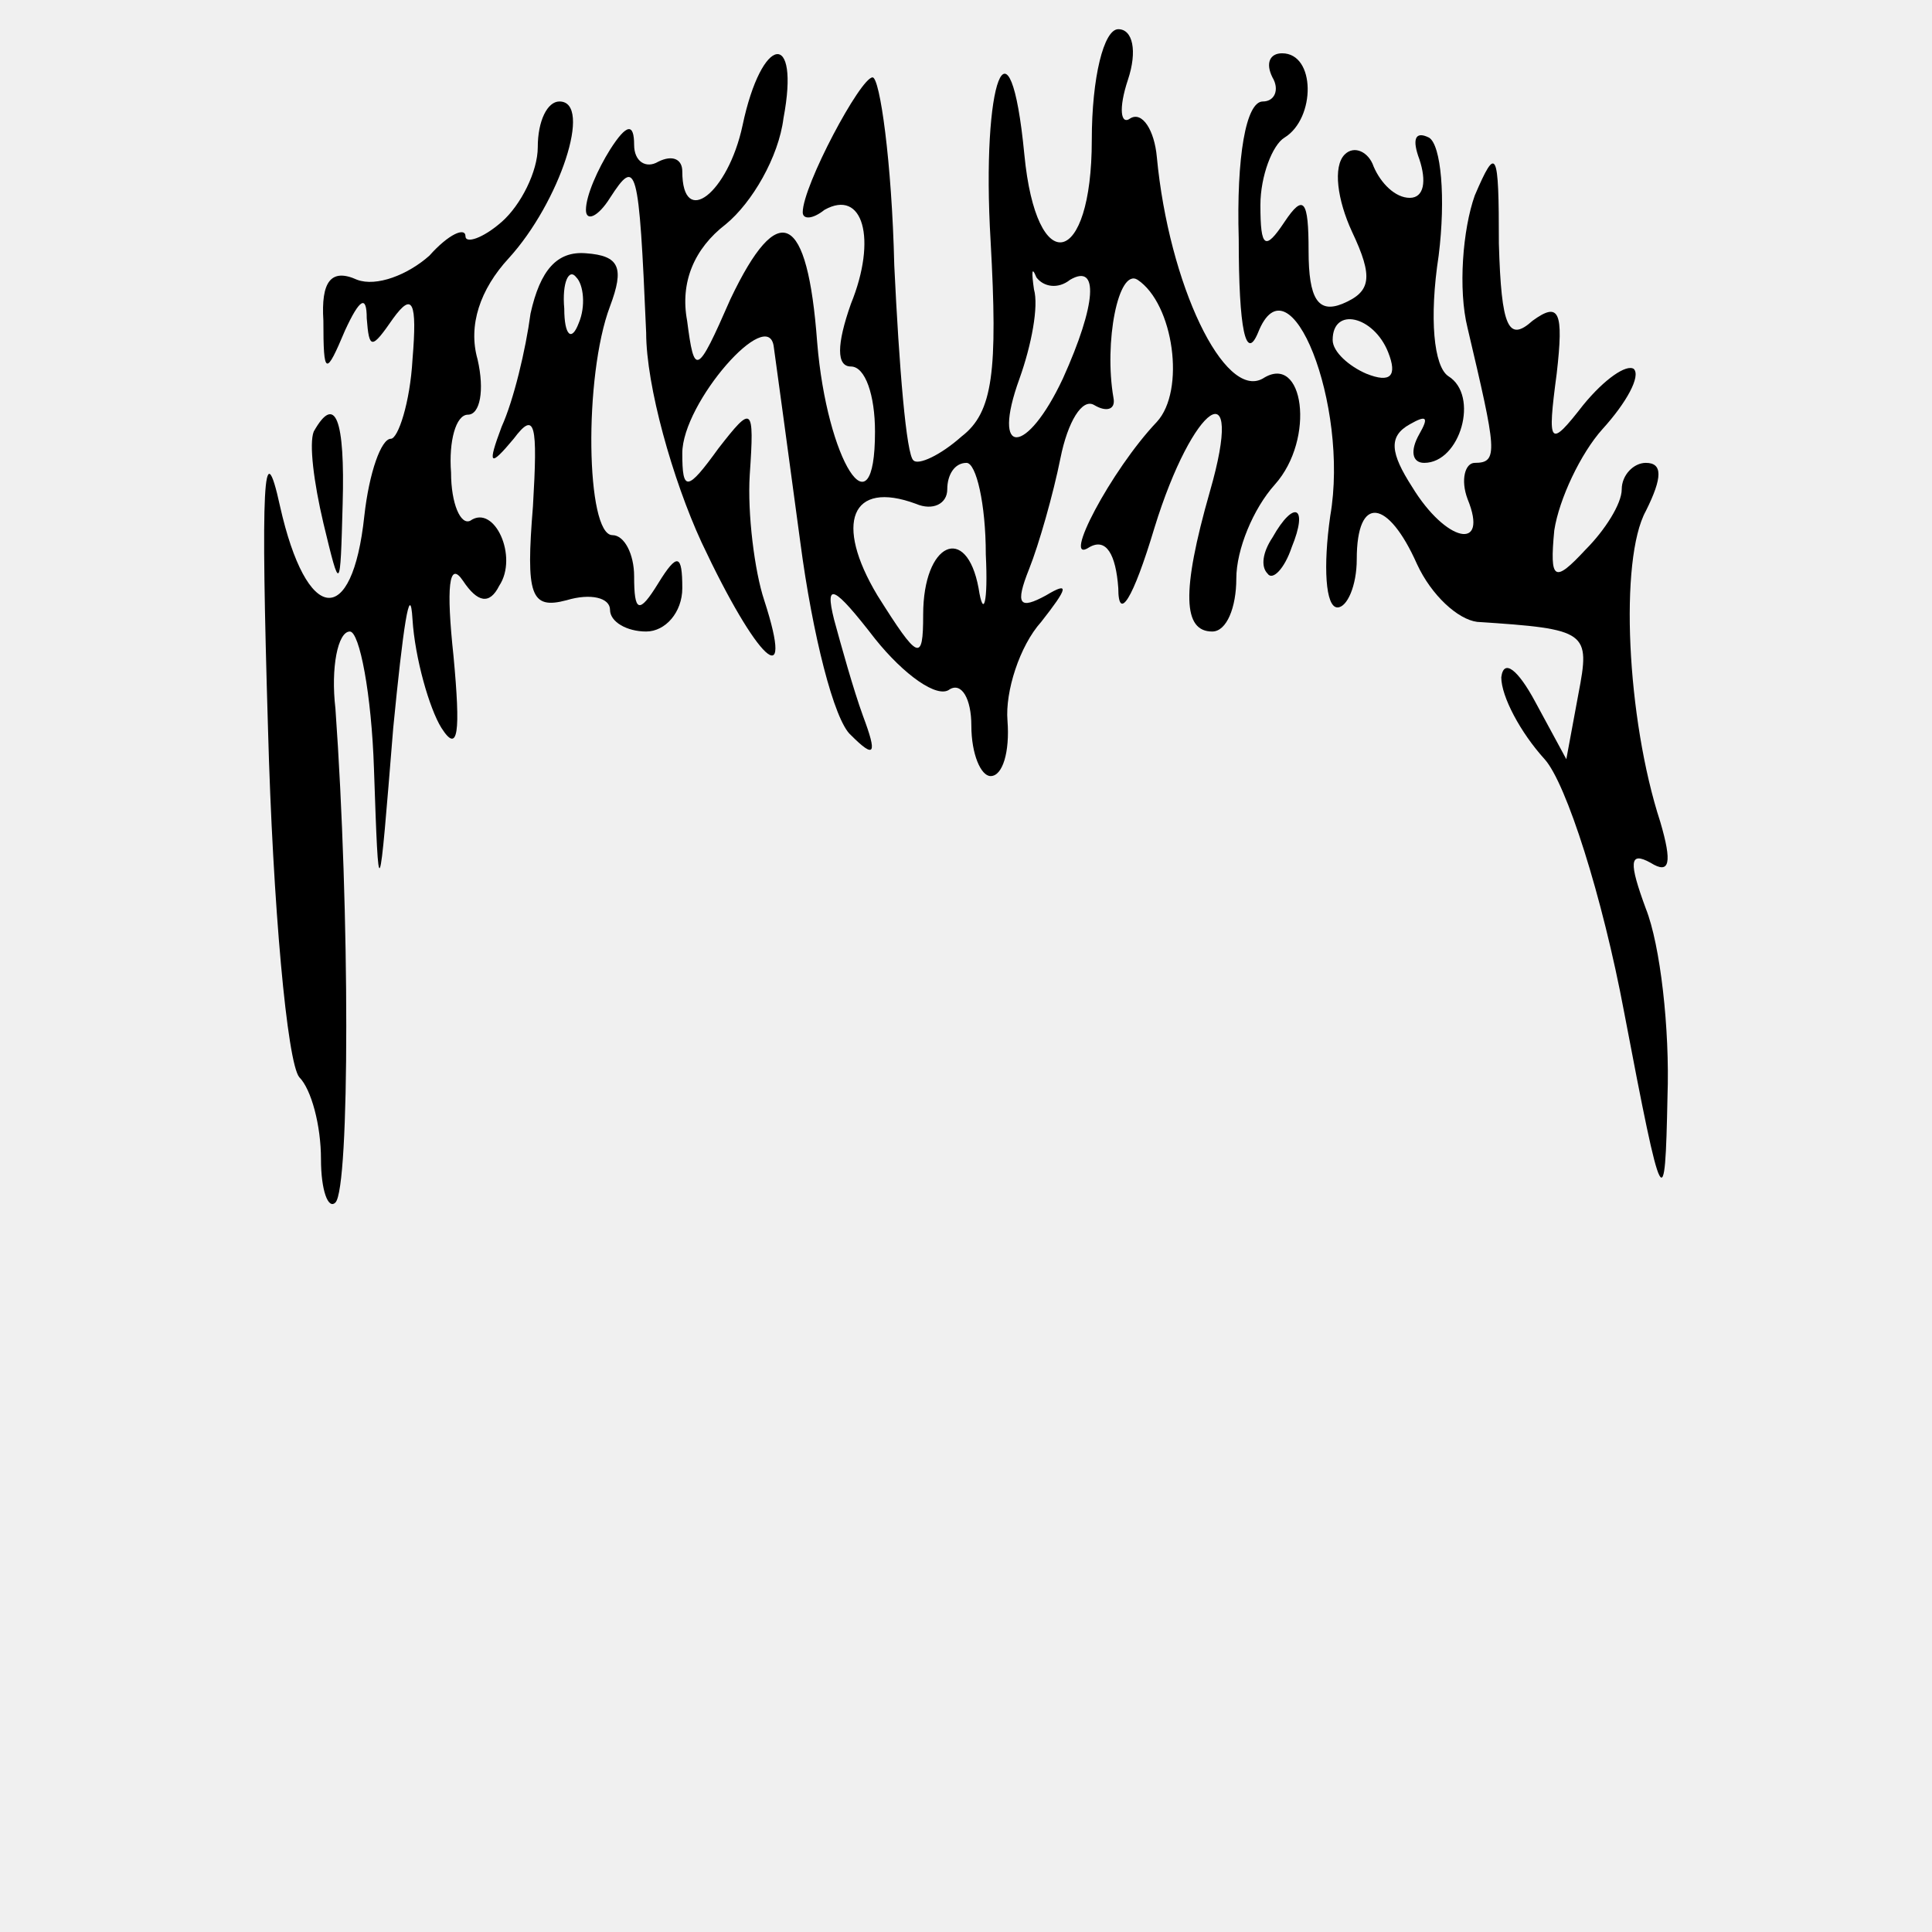
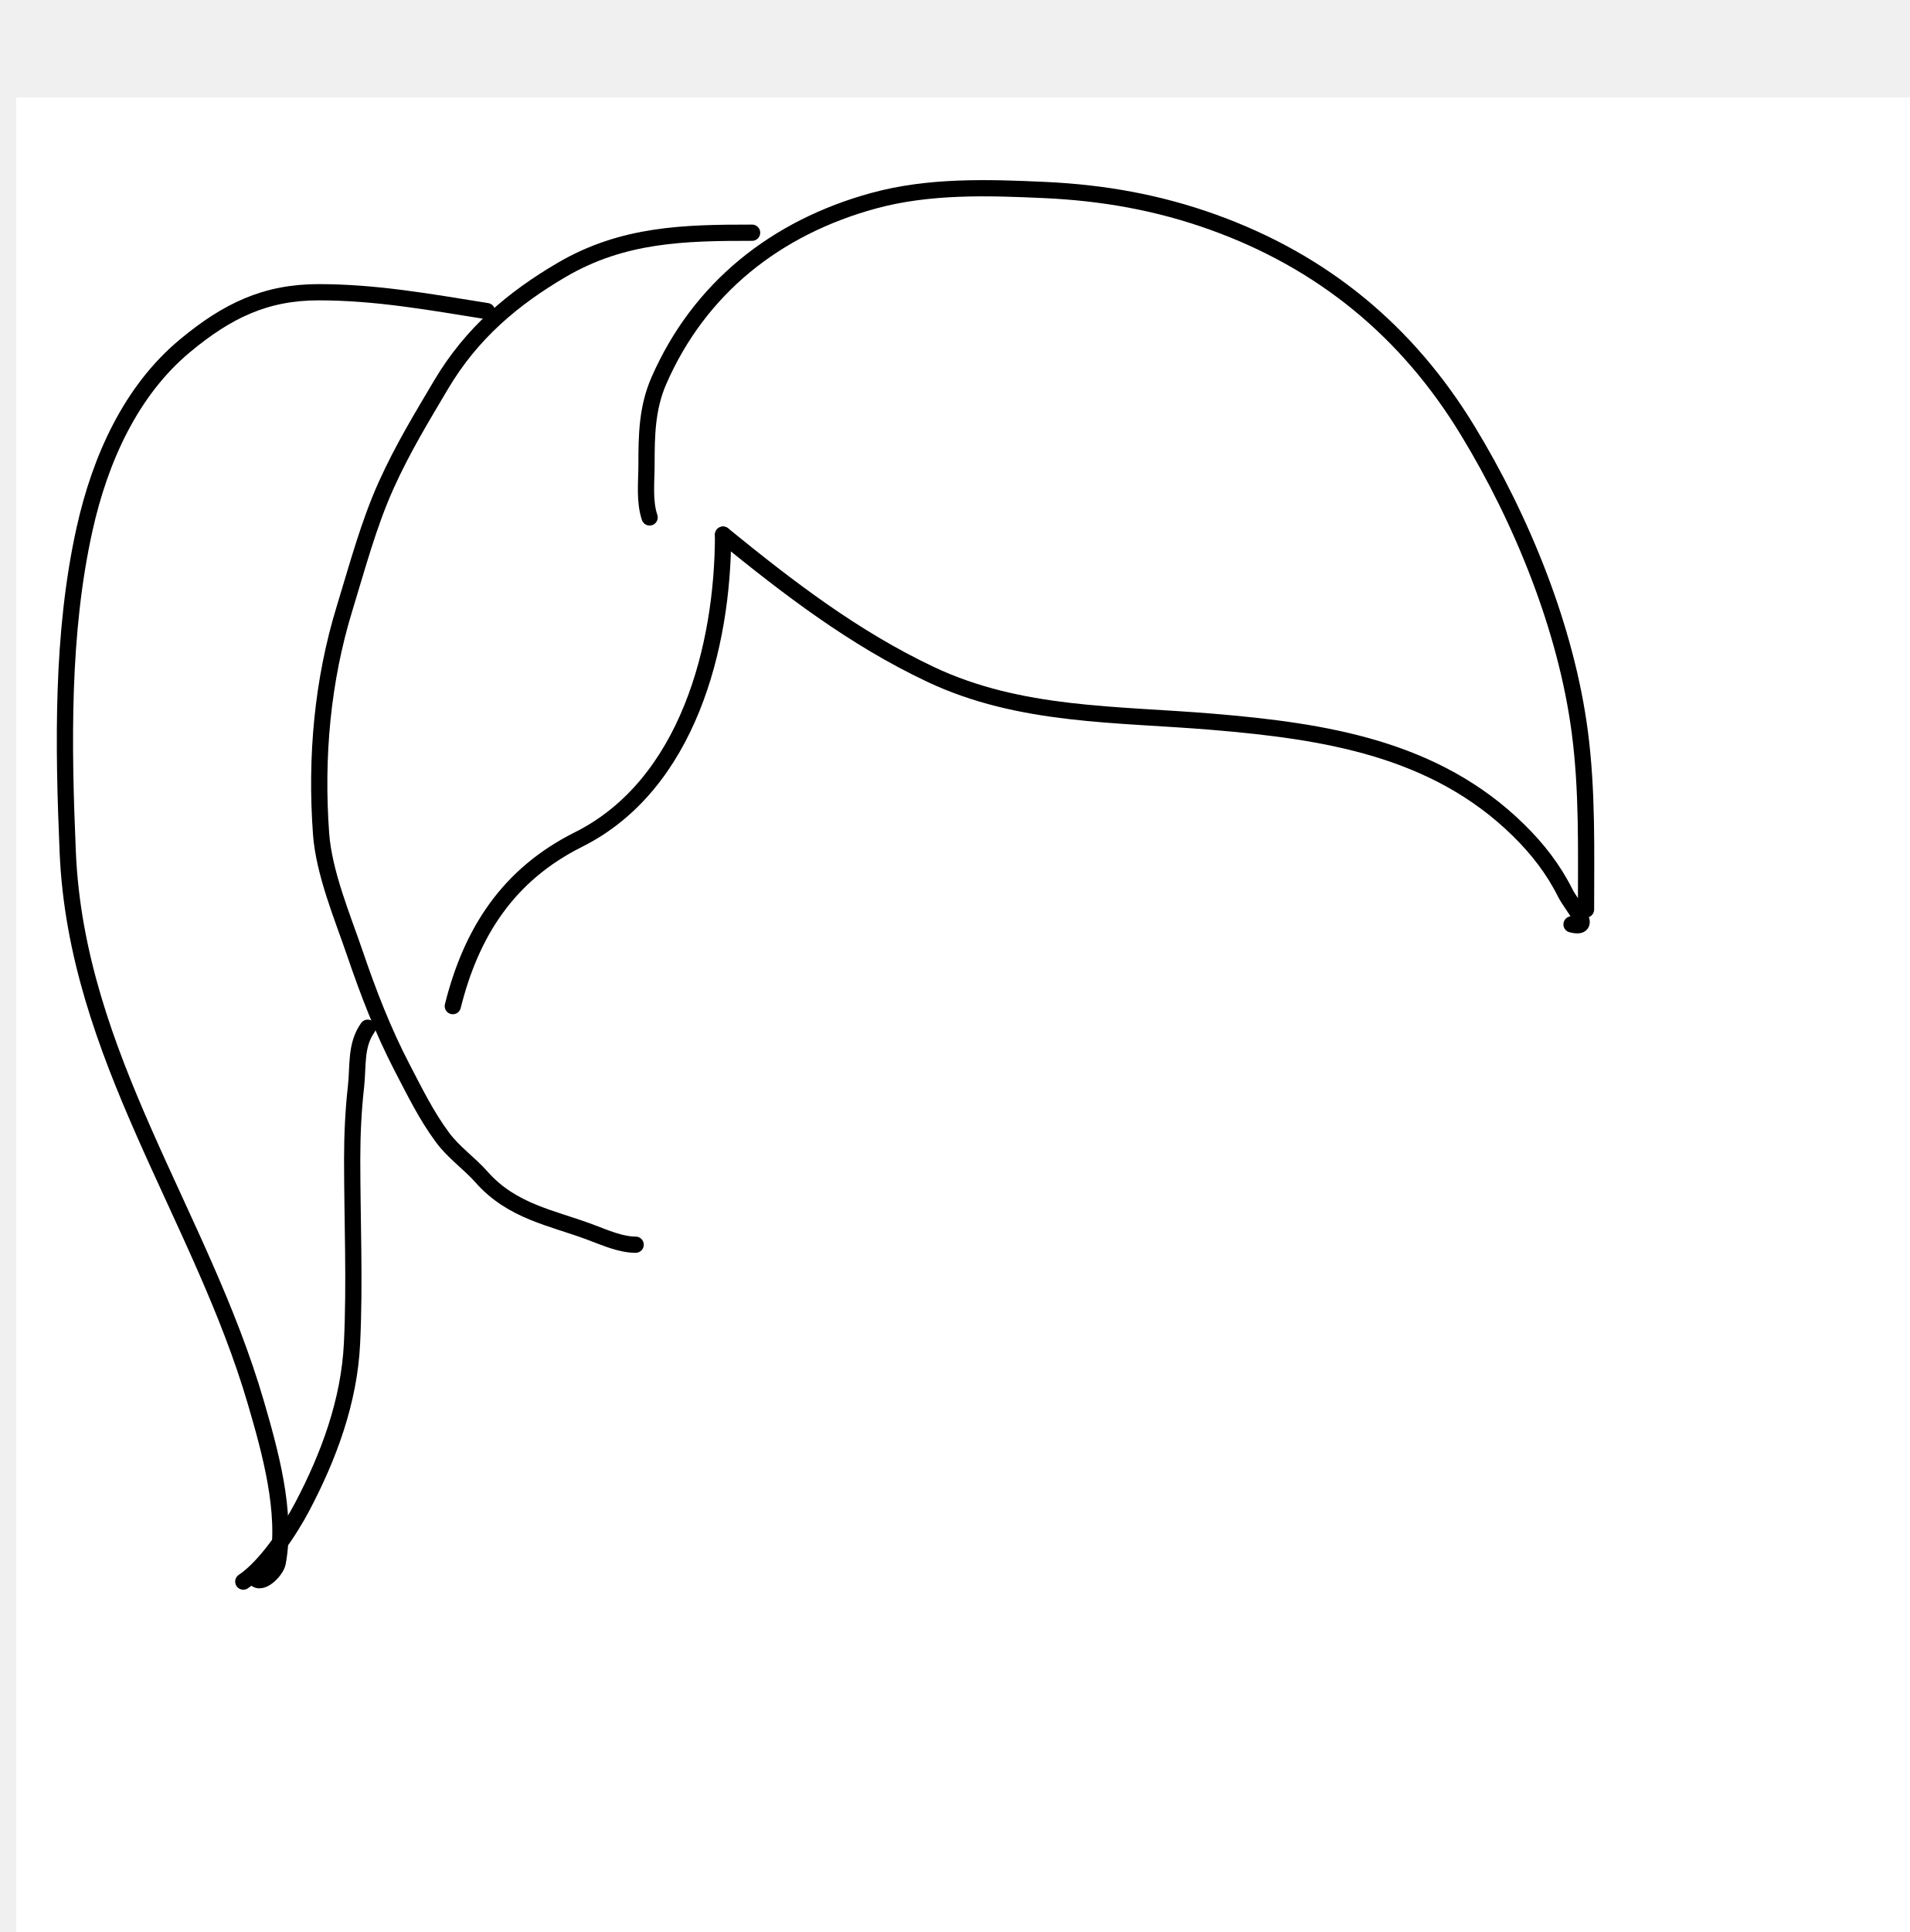
- <svg xmlns="http://www.w3.org/2000/svg" width="256" height="256" viewBox="0 0 256 256" fill="none">
-   <g id="hair">
-     <path id="Vector" d="M144.668 18.555C144.668 35.474 137.327 37.07 135.731 20.47C133.816 0.677 129.986 10.573 131.262 31.962C132.22 49.201 131.581 54.629 127.432 57.821C124.56 60.375 121.687 61.652 121.049 61.013C120.091 60.375 119.134 48.563 118.495 35.155C118.176 21.428 116.58 10.254 115.623 10.254C114.027 10.254 106.366 24.62 106.366 28.132C106.366 29.089 107.643 29.089 109.239 27.812C114.346 24.939 116.261 31.643 112.75 40.263C110.835 45.69 110.835 48.563 112.75 48.563C114.665 48.563 115.942 52.394 115.942 57.182C115.942 71.229 109.558 61.013 108.281 45.371C107.005 28.132 103.175 26.216 96.791 39.624C92.323 49.84 92.003 49.84 91.046 42.497C90.088 37.39 92.003 32.92 96.153 29.728C99.664 26.855 103.175 20.789 103.813 15.681C106.047 3.869 100.94 4.508 98.387 16.639C96.472 25.578 90.407 30.366 90.407 22.705C90.407 21.108 89.131 20.47 87.216 21.428C85.62 22.385 84.024 21.428 84.024 19.193C84.024 16.32 83.067 16.32 80.832 19.831C79.236 22.385 77.64 25.897 77.64 27.812C77.64 29.409 79.236 28.77 80.832 26.216C84.343 20.789 84.662 21.747 85.62 44.094C85.62 51.117 89.131 63.567 92.961 71.867C100.302 87.51 105.409 92.299 101.26 79.529C99.983 75.698 99.025 68.037 99.344 62.929C99.983 53.671 99.664 53.671 95.195 59.417C91.046 65.163 90.407 65.163 90.407 60.056C90.407 53.352 101.898 40.263 102.536 46.009C102.855 48.244 104.451 60.056 106.047 71.867C107.643 83.999 110.516 95.491 112.75 97.407C115.942 100.599 116.261 99.96 114.346 94.853C113.069 91.341 111.473 85.595 110.516 82.083C109.239 76.975 110.516 77.614 115.942 84.637C119.772 89.426 124.24 92.618 125.836 91.341C127.432 90.383 128.709 92.618 128.709 96.13C128.709 99.96 129.986 102.834 131.262 102.834C132.858 102.834 133.816 99.641 133.496 95.491C133.177 91.66 135.092 85.595 137.965 82.402C141.476 77.933 141.795 76.975 138.603 78.891C135.092 80.806 134.454 80.168 136.369 75.379C137.646 72.187 139.561 65.483 140.518 60.694C141.476 55.906 143.391 52.713 144.987 53.671C146.583 54.629 147.859 54.309 147.54 52.713C146.264 45.371 148.179 35.474 150.732 37.07C155.52 40.263 157.116 51.755 153.285 55.906C147.221 62.29 140.518 75.06 144.349 72.506C146.583 71.229 147.859 73.464 148.179 77.933C148.179 82.402 150.094 79.529 152.966 69.952C158.073 53.352 165.095 48.563 160.307 65.163C156.477 78.572 156.796 83.679 160.627 83.679C162.542 83.679 163.818 80.487 163.818 76.656C163.818 72.825 166.053 67.398 168.925 64.206C174.351 58.14 172.755 46.648 167.329 50.159C162.222 53.032 154.881 37.709 153.285 20.789C152.966 17.277 151.37 14.724 149.775 15.681C148.498 16.639 148.179 14.404 149.455 10.573C150.732 6.743 150.094 3.869 148.179 3.869C146.264 3.869 144.668 10.254 144.668 18.555ZM141.795 37.07C145.625 34.836 145.306 40.263 140.838 50.159C136.05 60.375 131.262 60.694 135.092 50.159C136.688 45.69 137.646 40.582 137.007 38.347C136.688 36.113 136.688 35.155 137.327 36.751C138.284 38.028 140.199 38.347 141.795 37.07ZM130.624 73.464C130.943 79.848 130.305 82.083 129.666 77.933C128.07 69.314 122.325 71.867 122.325 81.445C122.325 87.829 121.687 87.51 116.261 78.891C110.516 69.314 112.75 63.567 121.368 66.76C123.602 67.717 125.517 66.76 125.517 64.844C125.517 62.929 126.475 61.333 128.07 61.333C129.347 61.333 130.624 66.76 130.624 73.464Z" fill="black" />
-     <path id="Vector_2" d="M168.606 10.254C169.564 11.85 168.925 13.447 167.329 13.447C165.095 13.447 163.818 20.789 164.138 31.643C164.138 43.774 165.095 47.924 166.691 44.093C170.84 33.559 178.82 53.671 176.266 68.356C175.309 75.06 175.628 80.487 177.224 80.487C178.501 80.487 179.777 77.614 179.777 74.102C179.777 65.482 183.927 66.121 187.757 74.74C189.672 78.891 193.183 82.083 195.736 82.402C210.418 83.36 210.737 83.679 209.142 91.979L207.546 100.599L203.396 92.937C201.162 88.787 199.247 87.191 198.928 89.745C198.928 92.299 201.481 97.087 204.673 100.599C207.546 103.791 212.333 118.795 215.206 134.119C220.313 160.935 220.632 161.254 220.951 145.292C221.27 136.354 219.994 125.18 218.079 120.392C215.844 114.326 215.844 112.73 218.717 114.326C221.27 115.922 221.589 114.326 219.994 108.899C215.525 95.172 214.568 74.102 218.079 67.717C220.313 63.248 220.313 61.332 218.079 61.332C216.483 61.332 214.887 62.928 214.887 64.844C214.887 66.759 212.652 70.271 210.099 72.825C205.95 77.294 205.311 76.975 205.95 70.271C206.588 66.121 209.461 60.055 212.333 56.863C215.525 53.351 217.44 49.84 216.483 48.882C215.525 48.243 212.652 50.159 209.78 53.671C205.311 59.417 204.992 59.098 206.269 49.52C207.226 41.22 206.588 39.943 203.077 42.497C199.885 45.37 198.928 43.455 198.609 32.282C198.609 19.831 198.29 19.193 195.417 25.897C193.821 30.366 193.183 38.347 194.459 43.455C198.29 59.736 198.609 61.332 195.417 61.332C194.14 61.332 193.502 63.567 194.459 66.121C197.332 73.144 191.587 71.867 187.118 64.525C184.246 60.055 183.927 57.821 186.799 56.224C189.033 54.948 189.353 55.267 188.076 57.502C186.799 59.736 187.118 61.332 188.714 61.332C193.502 61.332 196.055 52.394 191.906 49.84C189.991 48.563 189.353 42.178 190.629 33.878C191.587 26.216 190.948 19.193 189.353 18.235C187.437 17.277 187.118 18.554 188.076 21.108C189.033 23.981 188.714 26.216 186.799 26.216C184.884 26.216 182.969 24.301 182.011 22.066C181.373 20.151 179.458 19.193 178.181 20.47C176.585 22.066 177.224 26.535 179.139 30.685C182.011 36.751 181.692 38.666 177.862 40.263C174.67 41.539 173.394 39.624 173.394 33.239C173.394 26.535 172.755 25.578 170.202 29.408C167.648 33.239 167.01 32.92 167.01 27.174C167.01 23.343 168.606 19.193 170.202 18.235C174.351 15.681 174.351 7.062 169.883 7.062C168.287 7.062 167.648 8.339 168.606 10.254ZM183.927 46.647C185.203 49.84 184.246 50.797 181.054 49.52C178.82 48.563 176.585 46.647 176.585 45.051C176.585 40.582 182.011 41.859 183.927 46.647Z" fill="black" />
-     <path id="Vector_3" d="M71.257 19.512C71.257 22.704 69.023 27.174 66.469 29.408C63.916 31.643 61.681 32.282 61.681 31.324C61.681 30.047 59.447 31.005 56.894 33.878C54.021 36.432 49.872 38.028 47.319 37.07C43.808 35.474 42.531 37.389 42.85 42.497C42.85 49.84 43.169 49.84 45.723 43.774C47.638 39.624 48.595 38.986 48.595 42.178C48.914 46.328 49.234 46.328 52.106 42.178C54.66 38.666 55.298 39.943 54.66 47.605C54.34 53.351 52.745 58.14 51.787 58.14C50.51 58.14 48.914 62.609 48.276 68.356C46.68 83.36 40.616 82.721 37.105 67.079C34.871 56.863 34.551 64.206 35.509 96.449C36.147 120.072 38.062 140.823 39.658 142.738C41.254 144.335 42.531 149.123 42.531 153.592C42.531 157.743 43.488 160.296 44.446 159.339C46.361 157.423 46.361 120.711 44.446 93.895C43.808 88.468 44.765 83.679 46.361 83.679C47.638 83.679 49.234 91.979 49.553 101.876C50.191 120.392 50.191 120.072 52.106 96.449C53.383 83.36 54.34 76.656 54.66 82.083C54.979 87.191 56.894 93.895 58.49 96.449C60.724 99.96 61.043 97.087 60.086 86.871C59.128 77.933 59.447 74.102 61.362 76.975C63.277 79.848 64.873 80.167 66.15 77.614C68.703 73.783 65.512 66.759 62.32 68.994C61.043 69.632 59.766 66.759 59.766 62.609C59.447 58.459 60.405 54.947 62.001 54.947C63.597 54.947 64.235 51.755 63.277 47.605C62.001 43.136 63.597 38.347 67.427 34.197C74.129 26.855 78.598 13.446 74.129 13.446C72.534 13.446 71.257 16 71.257 19.512Z" fill="black" />
-     <path id="Vector_4" d="M70.299 41.539C69.661 46.328 68.065 53.032 66.469 56.544C64.554 61.652 64.873 61.971 68.065 58.14C70.938 54.309 71.257 56.224 70.619 67.079C69.661 78.891 70.299 80.806 75.087 79.529C78.279 78.571 80.832 79.21 80.832 80.806C80.832 82.402 83.067 83.679 85.62 83.679C88.173 83.679 90.408 81.125 90.408 77.933C90.408 73.463 89.769 73.144 87.216 77.294C84.662 81.444 84.024 81.125 84.024 76.337C84.024 73.463 82.747 70.909 81.151 70.909C77.641 70.909 77.321 49.84 80.832 40.582C82.747 35.474 82.109 33.878 77.641 33.559C73.81 33.239 71.576 35.793 70.299 41.539ZM76.683 42.816C75.725 45.37 74.768 44.413 74.768 40.901C74.449 37.389 75.406 35.474 76.364 36.751C77.321 37.709 77.641 40.582 76.683 42.816Z" fill="black" />
-     <path id="Vector_5" d="M41.573 57.182C40.935 58.779 41.573 63.886 42.85 69.313C45.084 78.571 45.084 78.571 45.404 66.76C45.723 55.586 44.446 52.074 41.573 57.182Z" fill="black" />
-     <path id="Vector_6" d="M168.606 71.229C167.329 73.144 167.01 75.06 167.968 76.017C168.606 76.975 170.202 75.379 171.16 72.506C173.394 67.079 171.479 66.121 168.606 71.229Z" fill="black" />
-   </g>
+ <svg xmlns="http://www.w3.org/2000/svg" width="353" height="357" viewBox="0 0 353 357" fill="none">
+   <rect x="3" y="18" width="350" height="339" fill="white" />
+   <path d="M133.633 98.795C133.633 119.375 127.141 145.019 106.917 155.131C93.947 161.616 87.115 172.197 83.686 185.913" stroke="black" stroke-width="3" stroke-linecap="round" />
+   <path d="M133.633 98.795C145.788 108.688 157.821 117.921 171.965 124.607C188.545 132.445 206.346 131.879 224.236 133.384C244.913 135.123 265.232 138.27 280.637 153.389C284.169 156.855 287.084 160.604 289.284 165.004C290.489 167.414 294.728 171.883 290.445 170.812" stroke="black" stroke-width="3" stroke-linecap="round" />
+   <path d="M293.126 168.057C293.126 157.083 293.405 146.188 291.976 135.284C289.461 116.084 281.26 95.996 271.246 79.543C260.064 61.173 244.429 48.309 224.098 41.02C213.958 37.385 203.82 35.608 193.082 35.111C182.574 34.625 171.713 34.289 161.458 37.092C143.396 42.028 129.251 53.248 121.785 70.312C119.573 75.369 119.486 80.411 119.486 85.836C119.486 89.066 119.046 92.567 120.061 95.611" stroke="black" stroke-width="3" stroke-linecap="round" />
+   <path d="M139 43C126.559 43 115.172 43.207 103.788 49.883C94.912 55.088 87.2 61.495 81.508 71.107C77.848 77.29 74.413 82.928 71.401 89.591C68.13 96.829 66.043 104.724 63.685 112.408C59.587 125.758 58.311 139.876 59.338 154.027C59.869 161.35 63.325 169.511 65.641 176.303C68.132 183.606 70.837 190.589 74.336 197.304C76.705 201.852 78.802 206.156 81.807 210.21C83.871 212.994 86.742 214.945 89.007 217.508C94.669 223.911 102.019 225.016 109.167 227.706C111.862 228.719 114.754 230 117.481 230" stroke="black" stroke-width="3" stroke-linecap="round" />
+   <path d="M90 57.489C79.471 55.812 69.567 54 58.865 54C49.048 54 41.943 57.446 34.196 63.884C24.211 72.183 18.525 84.758 15.635 97.737C11.344 117.008 11.68 137.792 12.521 157.495C14.131 195.182 37.173 224.493 47.309 259.245C49.868 268.021 53.086 279.457 51.321 288.769C51.036 290.271 47.931 293.472 46.89 291.224" stroke="black" stroke-width="3" stroke-linecap="round" />
+   <path d="M67.964 189.906C65.663 193.165 66.226 196.973 65.792 200.83C65.294 205.251 65.089 209.732 65.089 214.182C65.089 225.504 65.609 236.957 65.057 248.265C64.537 258.927 60.79 269.048 55.858 278.419C53.591 282.725 49.151 289.459 44.965 292.25" stroke="black" stroke-width="3" stroke-linecap="round" />
</svg>
